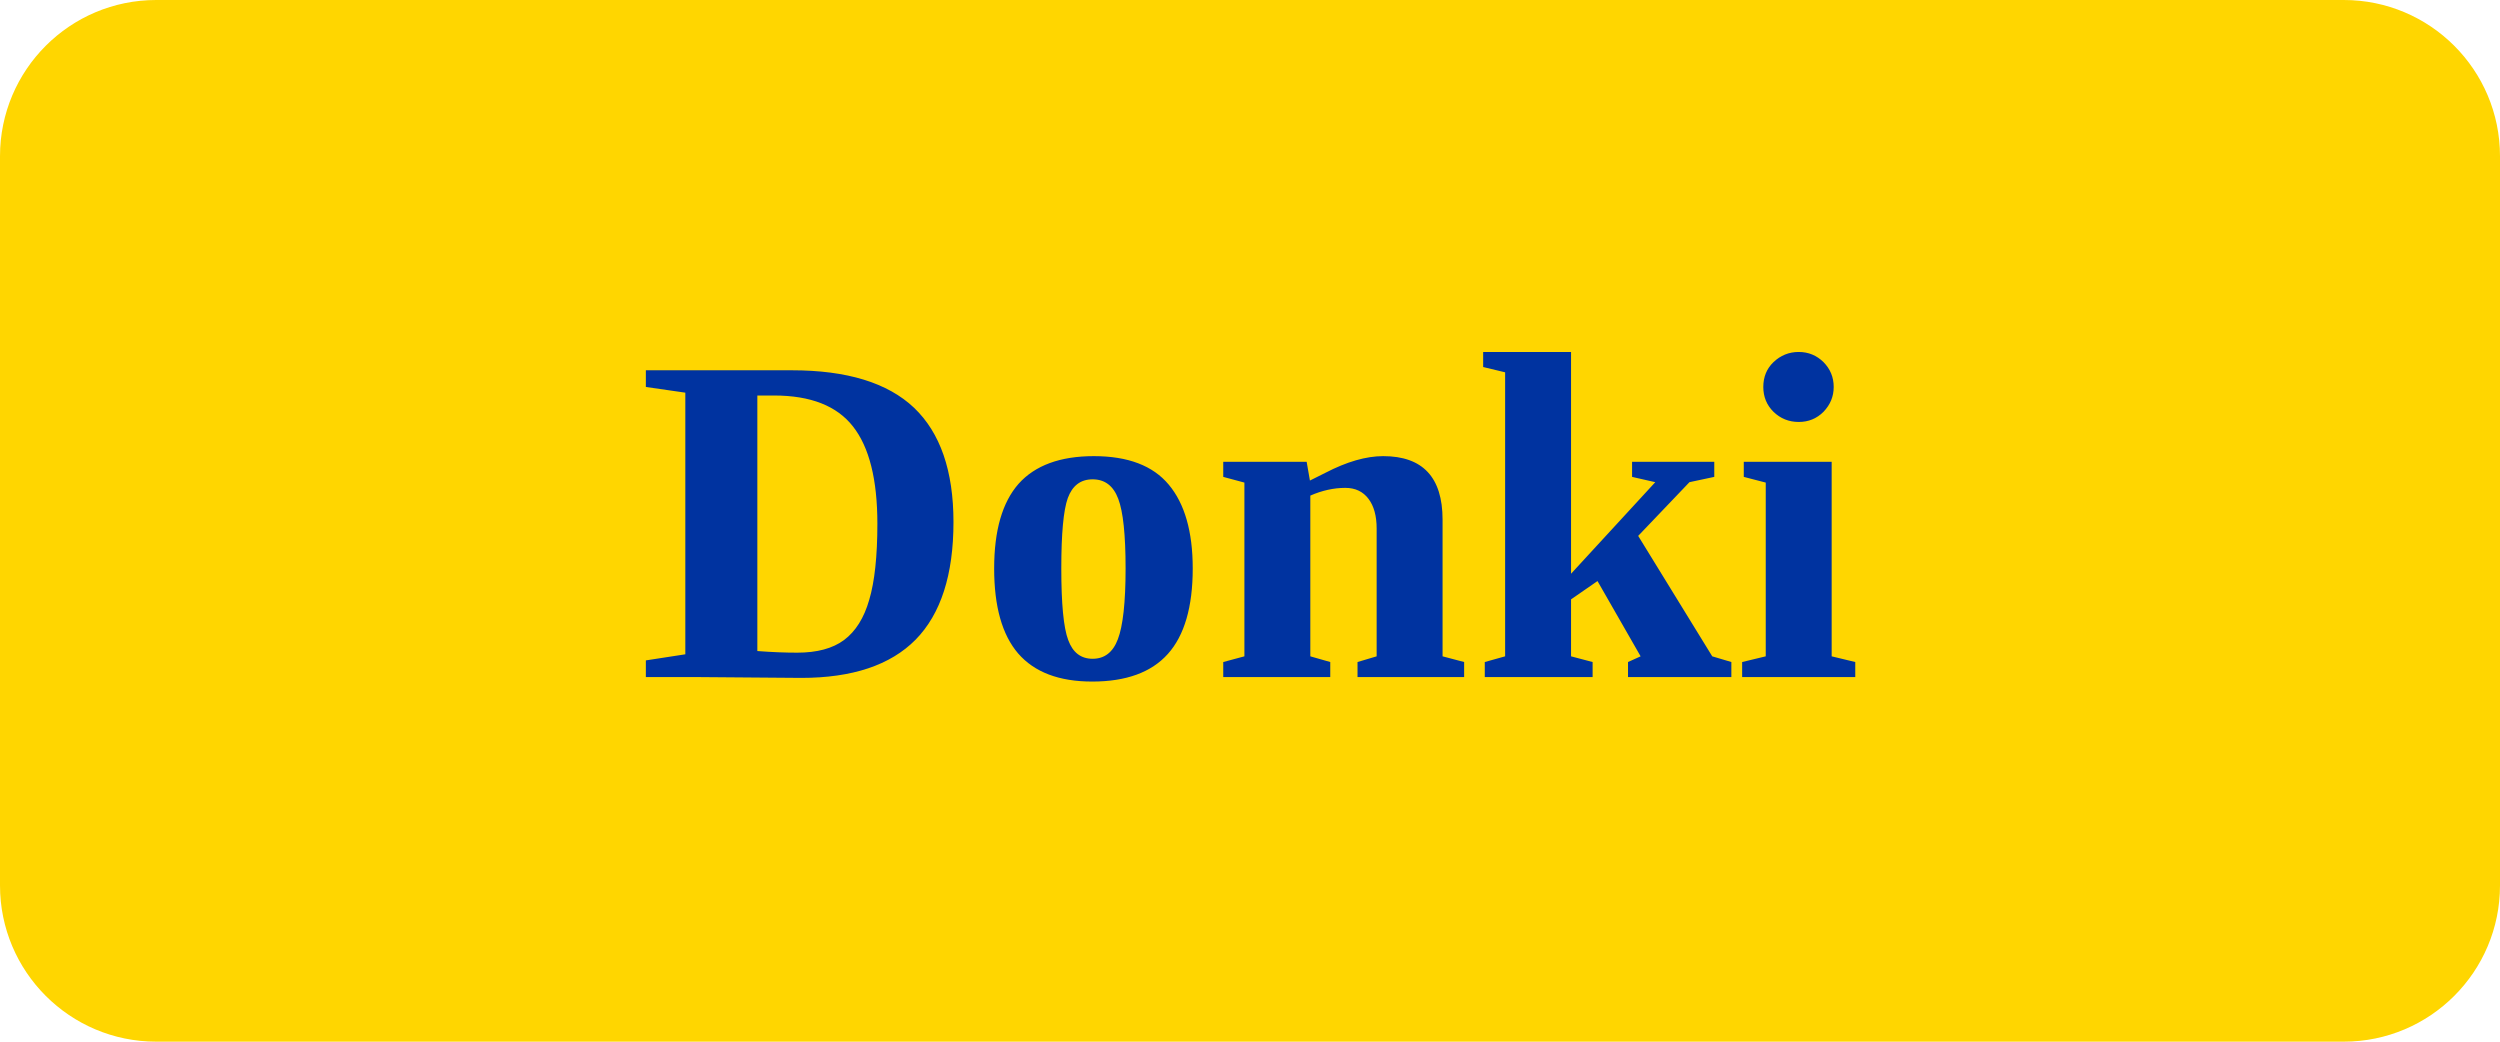
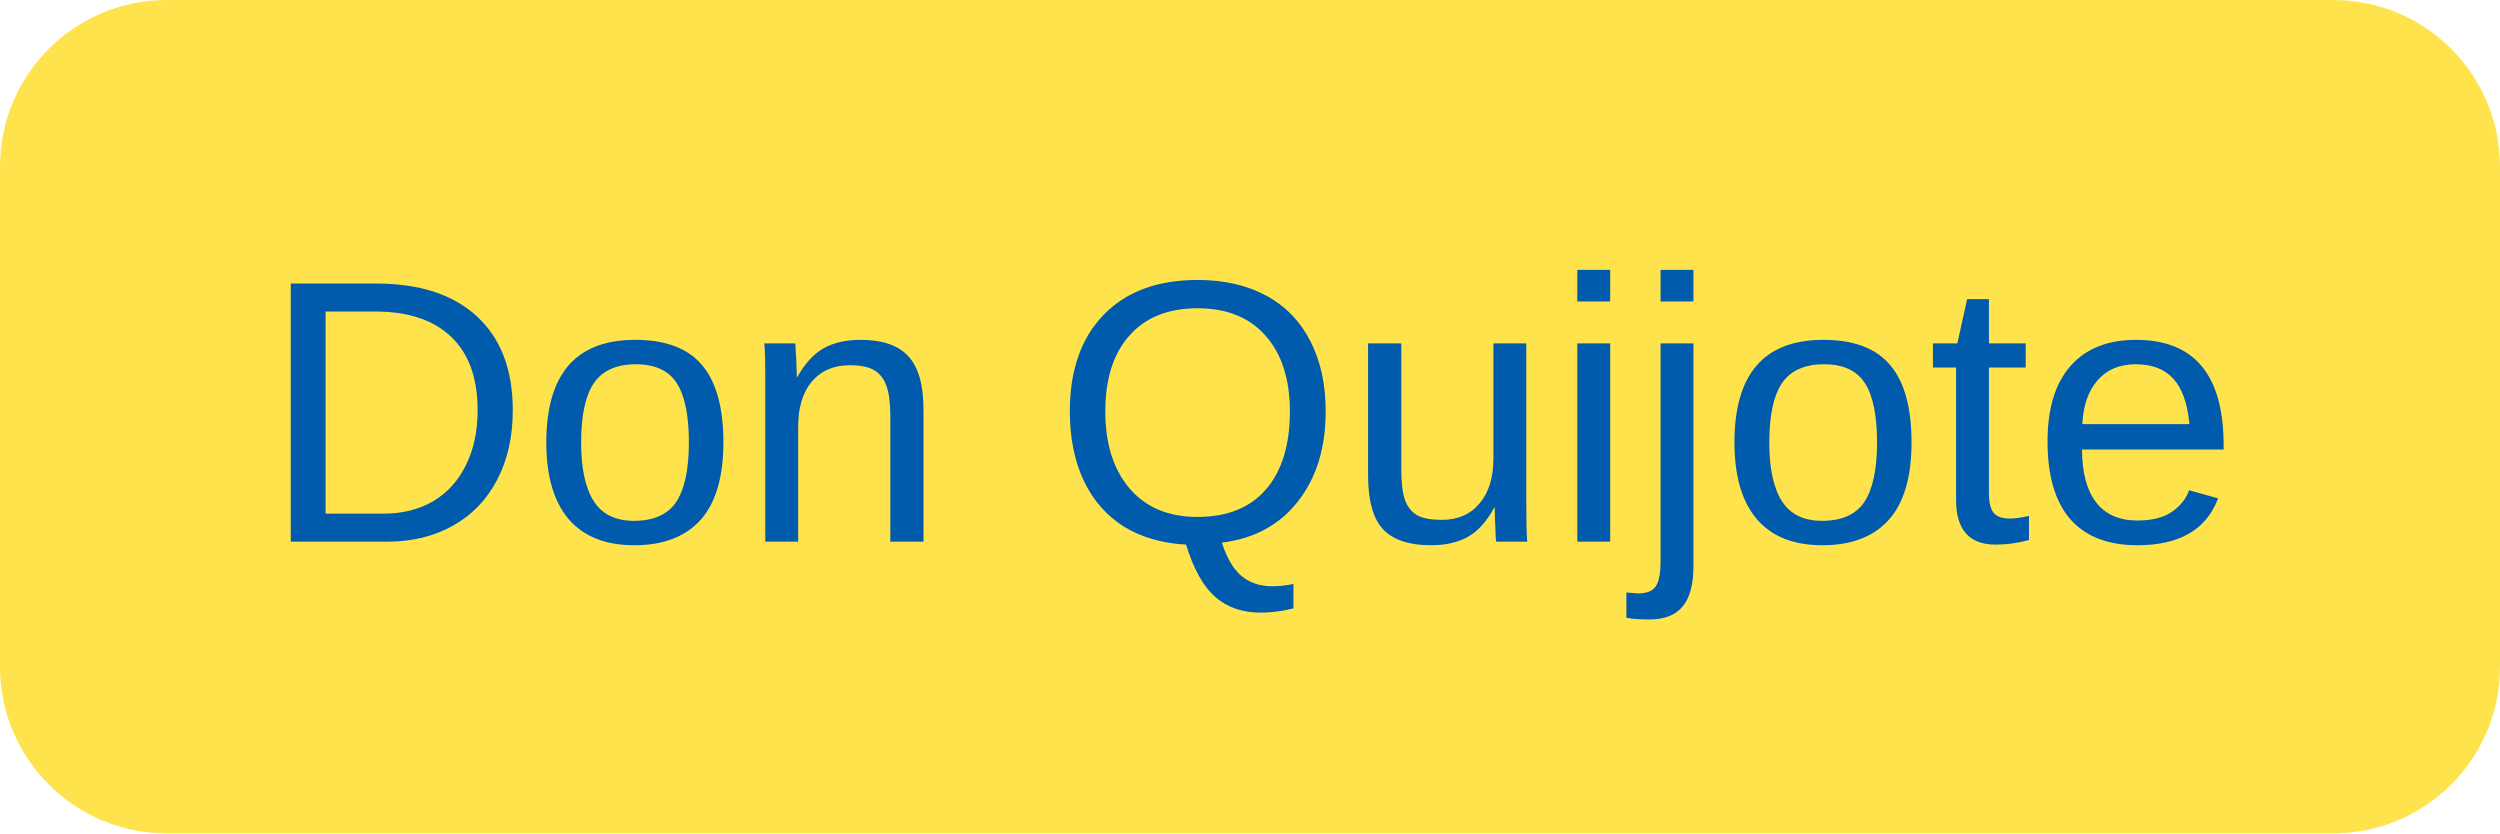
- <svg xmlns="http://www.w3.org/2000/svg" width="96" height="40" viewBox="0 0 96 40" fill="none">
-   <rect width="96" height="40" rx="6" fill="#FFD600" />
-   <text x="48" y="26" text-anchor="middle" font-weight="bold" font-size="18" fill="#0033A0">Donki</text>
+ <svg xmlns="http://www.w3.org/2000/svg" width="120" height="40" viewBox="0 0 120 40" fill="none">
+   <rect width="120" height="40" rx="8" fill="#FFE34D" />
+   <text x="60" y="26" text-anchor="middle" font-family="Arial Black, Arial, sans-serif" font-size="18" fill="#005BAC">Don Quijote</text>
</svg>
